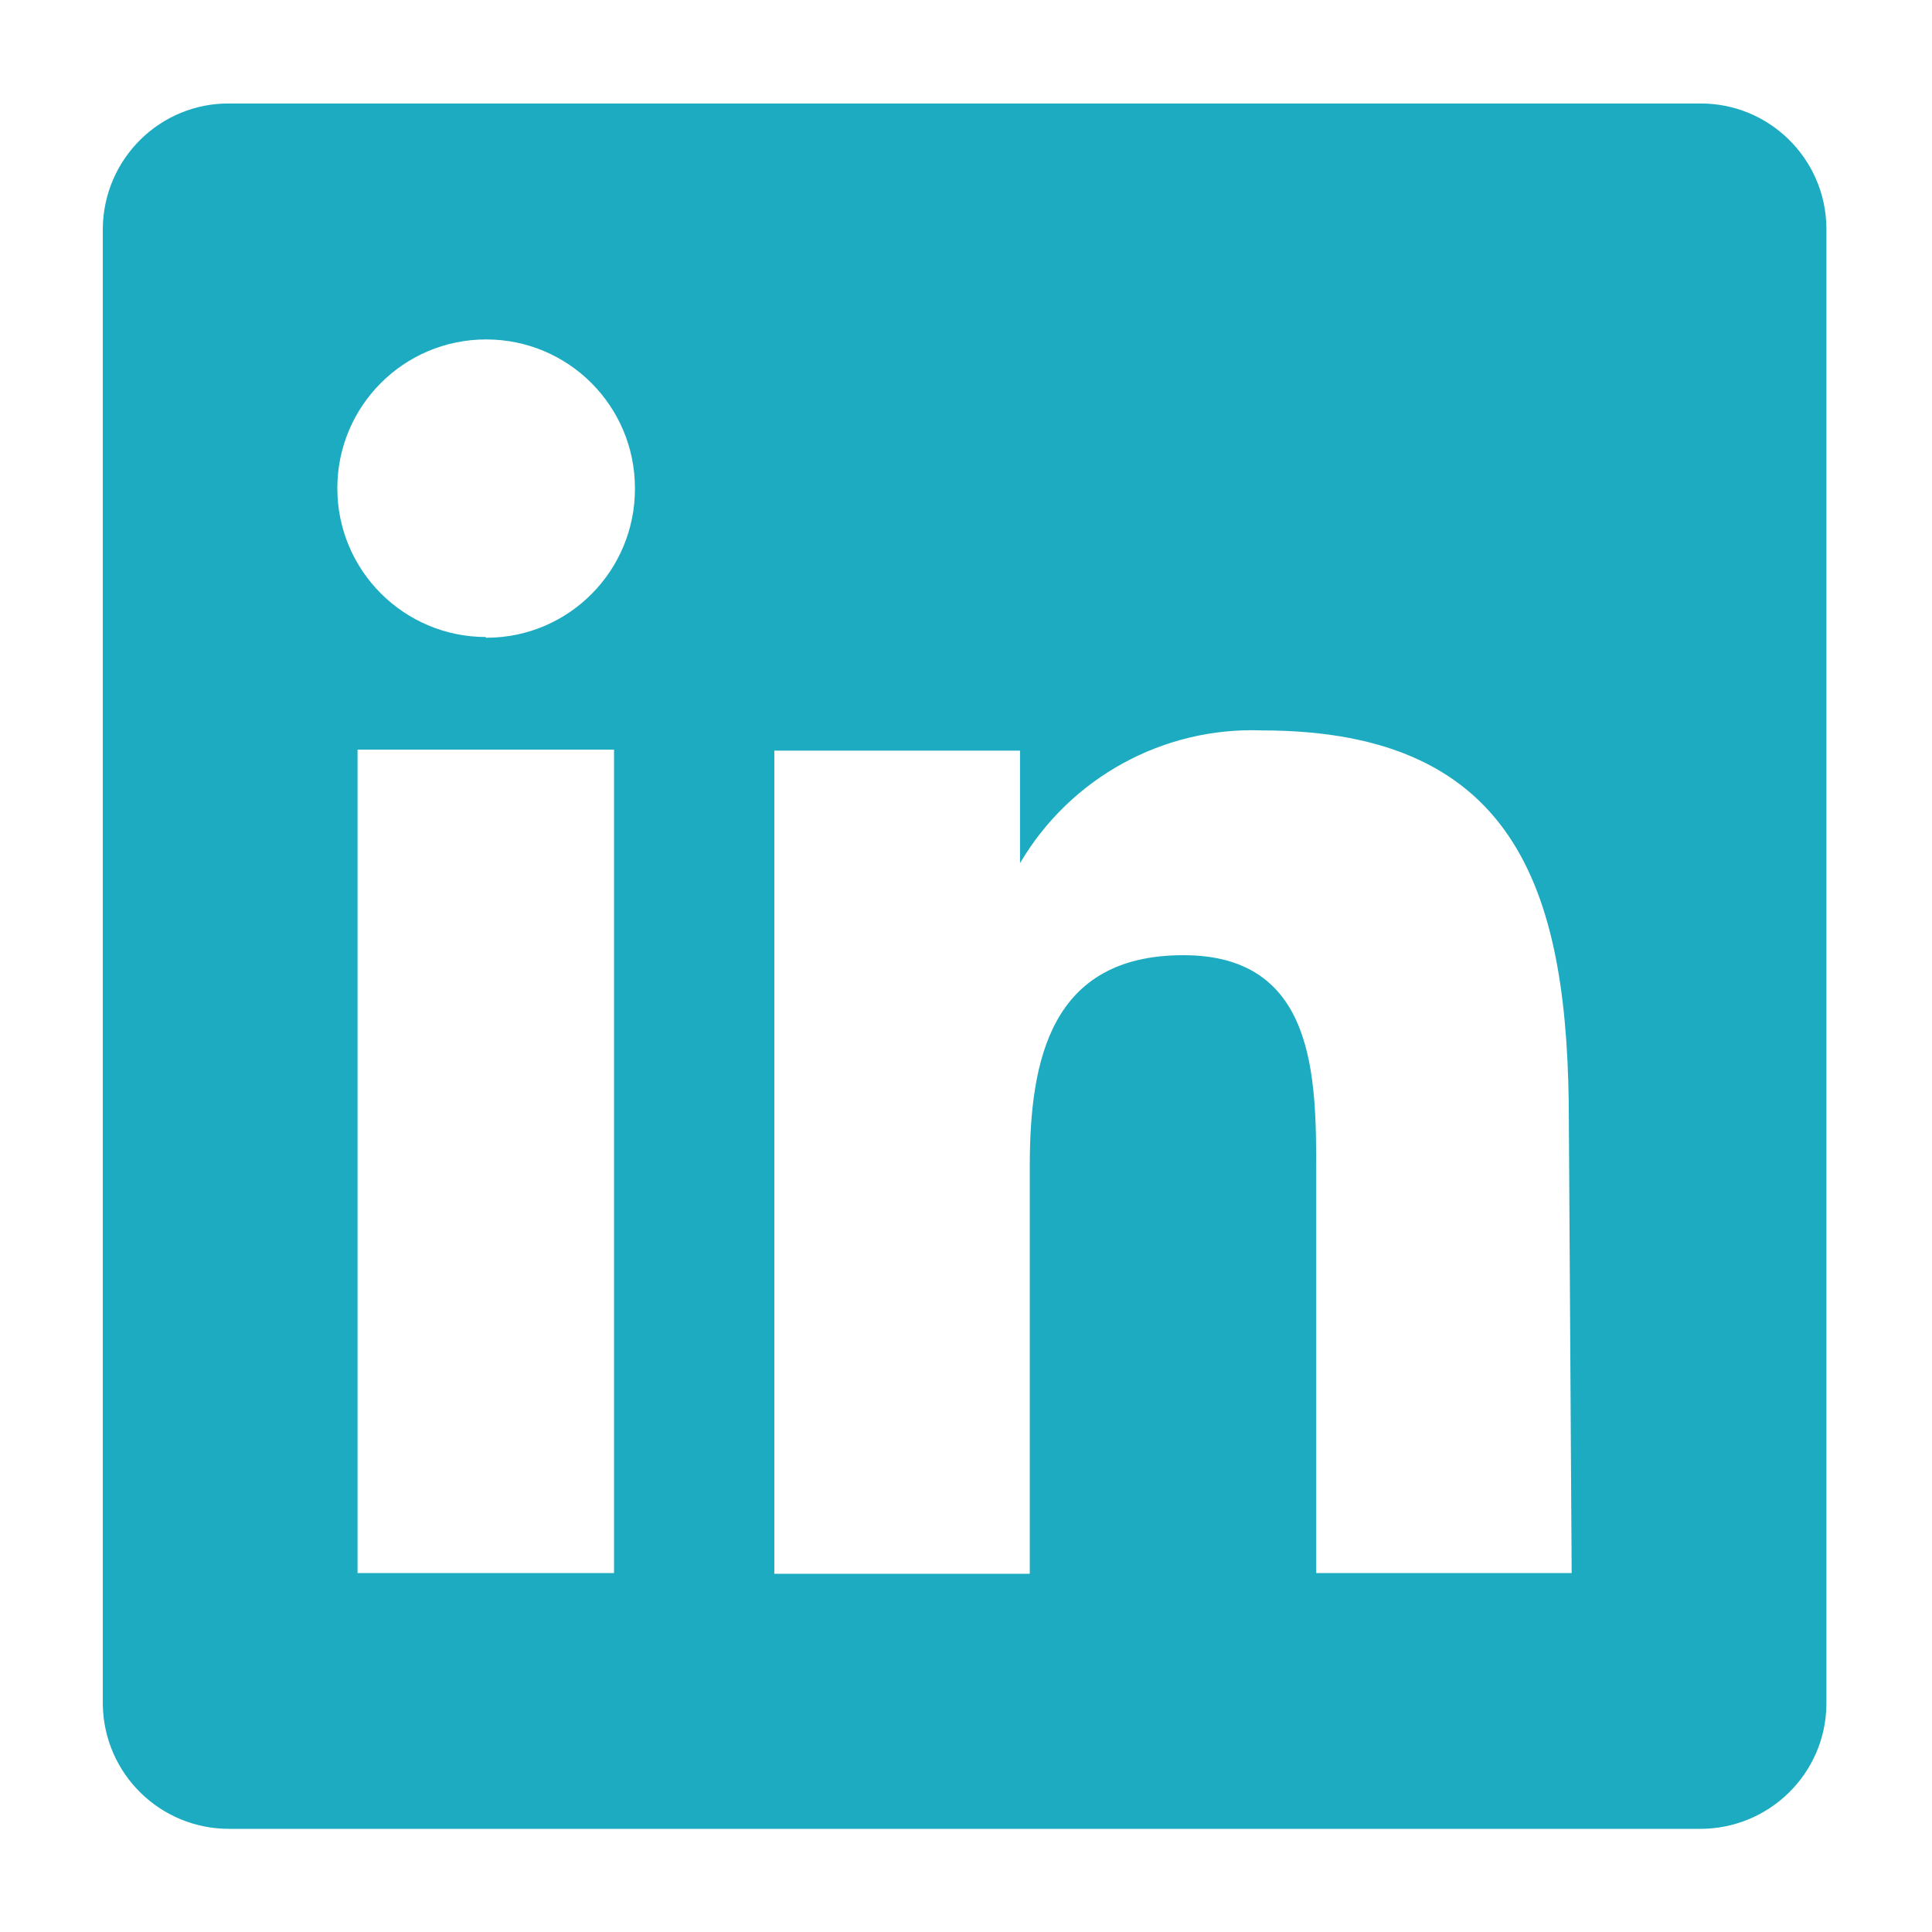
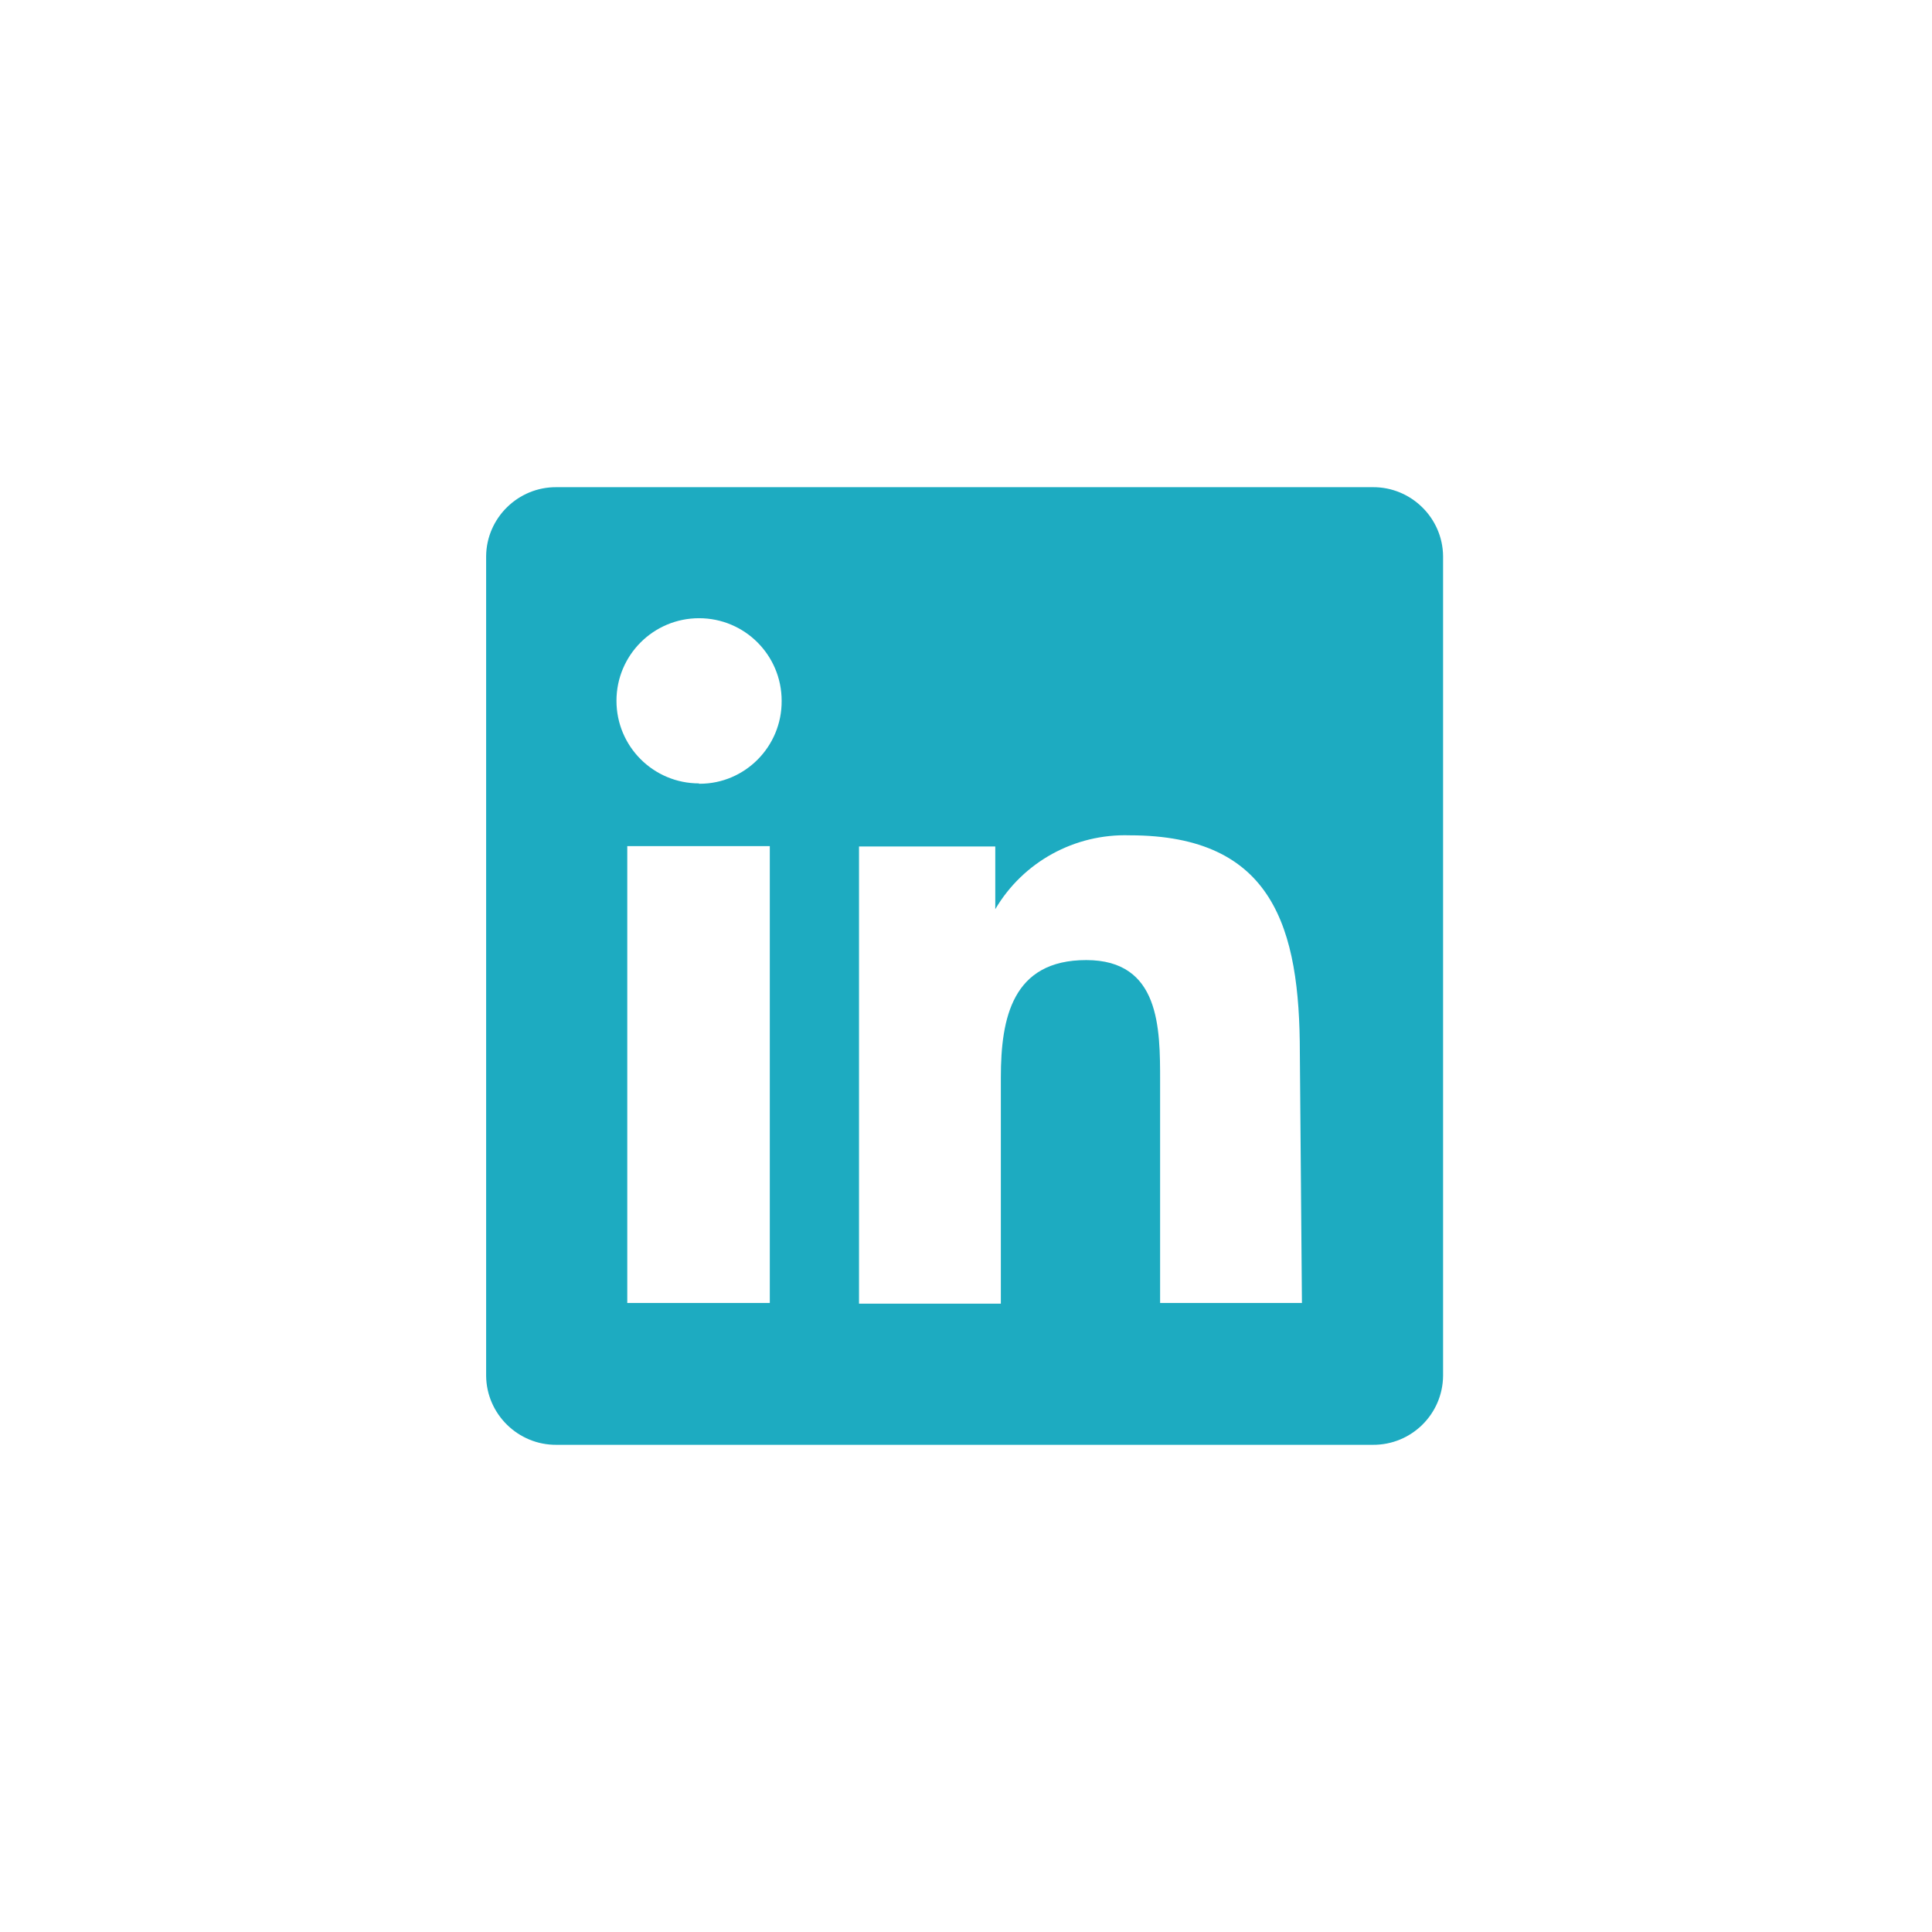
<svg xmlns="http://www.w3.org/2000/svg" version="1.1" id="linkedin" x="0px" y="0px" width="55.44px" height="55.44px" viewBox="0 0 55.44 55.44" enable-background="new 0 0 55.44 55.44" xml:space="preserve">
-   <path fill="#1DABC1" d="M48.77,2.97H6.59C4.6,2.95,2.98,4.55,2.95,6.54v42.37c0.03,1.99,1.65,3.58,3.64,3.57h42.18  c1.99,0.01,3.62-1.58,3.64-3.57V6.54C52.39,4.55,50.76,2.95,48.77,2.97z M17.62,45.14h-7.36V21.51h7.36V45.14z M13.95,18.28  c-2.36,0-4.27-1.91-4.27-4.27c0-2.36,1.91-4.27,4.27-4.27c2.36,0,4.27,1.91,4.27,4.27l0,0c0.01,2.36-1.89,4.28-4.24,4.29  c-0.02,0-0.03,0-0.05,0L13.95,18.28z M45.1,45.14h-7.33V33.66c0-2.73,0-6.25-3.81-6.25c-3.81,0-4.41,3-4.41,6.06v11.69h-7.33V21.54  h7.05v3.23l0,0c1.44-2.45,4.11-3.92,6.95-3.81c7.43,0,8.8,4.79,8.8,11.26L45.1,45.14z" />
+   <path fill="#1DABC1" d="M39.39,13.98H15.97c-1.1-0.01-2.01,0.88-2.02,1.98v23.52c0.01,1.1,0.92,1.99,2.02,1.98h23.42   c1.11,0.01,2.01-0.88,2.02-1.98V15.96C41.4,14.86,40.49,13.97,39.39,13.98z M22.09,37.39h-4.09V24.28h4.09V37.39z M20.06,22.48   c-1.31,0-2.37-1.06-2.37-2.37c0-1.31,1.06-2.37,2.37-2.37c1.31,0,2.37,1.06,2.37,2.37l0,0c0.01,1.31-1.05,2.38-2.35,2.38   c-0.01,0-0.02,0-0.03,0L20.06,22.48z M37.36,37.39h-4.07v-6.37c0-1.52,0-3.47-2.12-3.47s-2.45,1.66-2.45,3.37v6.49h-4.07V24.29h3.91   v1.8l0,0c0.8-1.36,2.28-2.17,3.86-2.12c4.12,0,4.88,2.66,4.88,6.25L37.36,37.39z" />
</svg>
